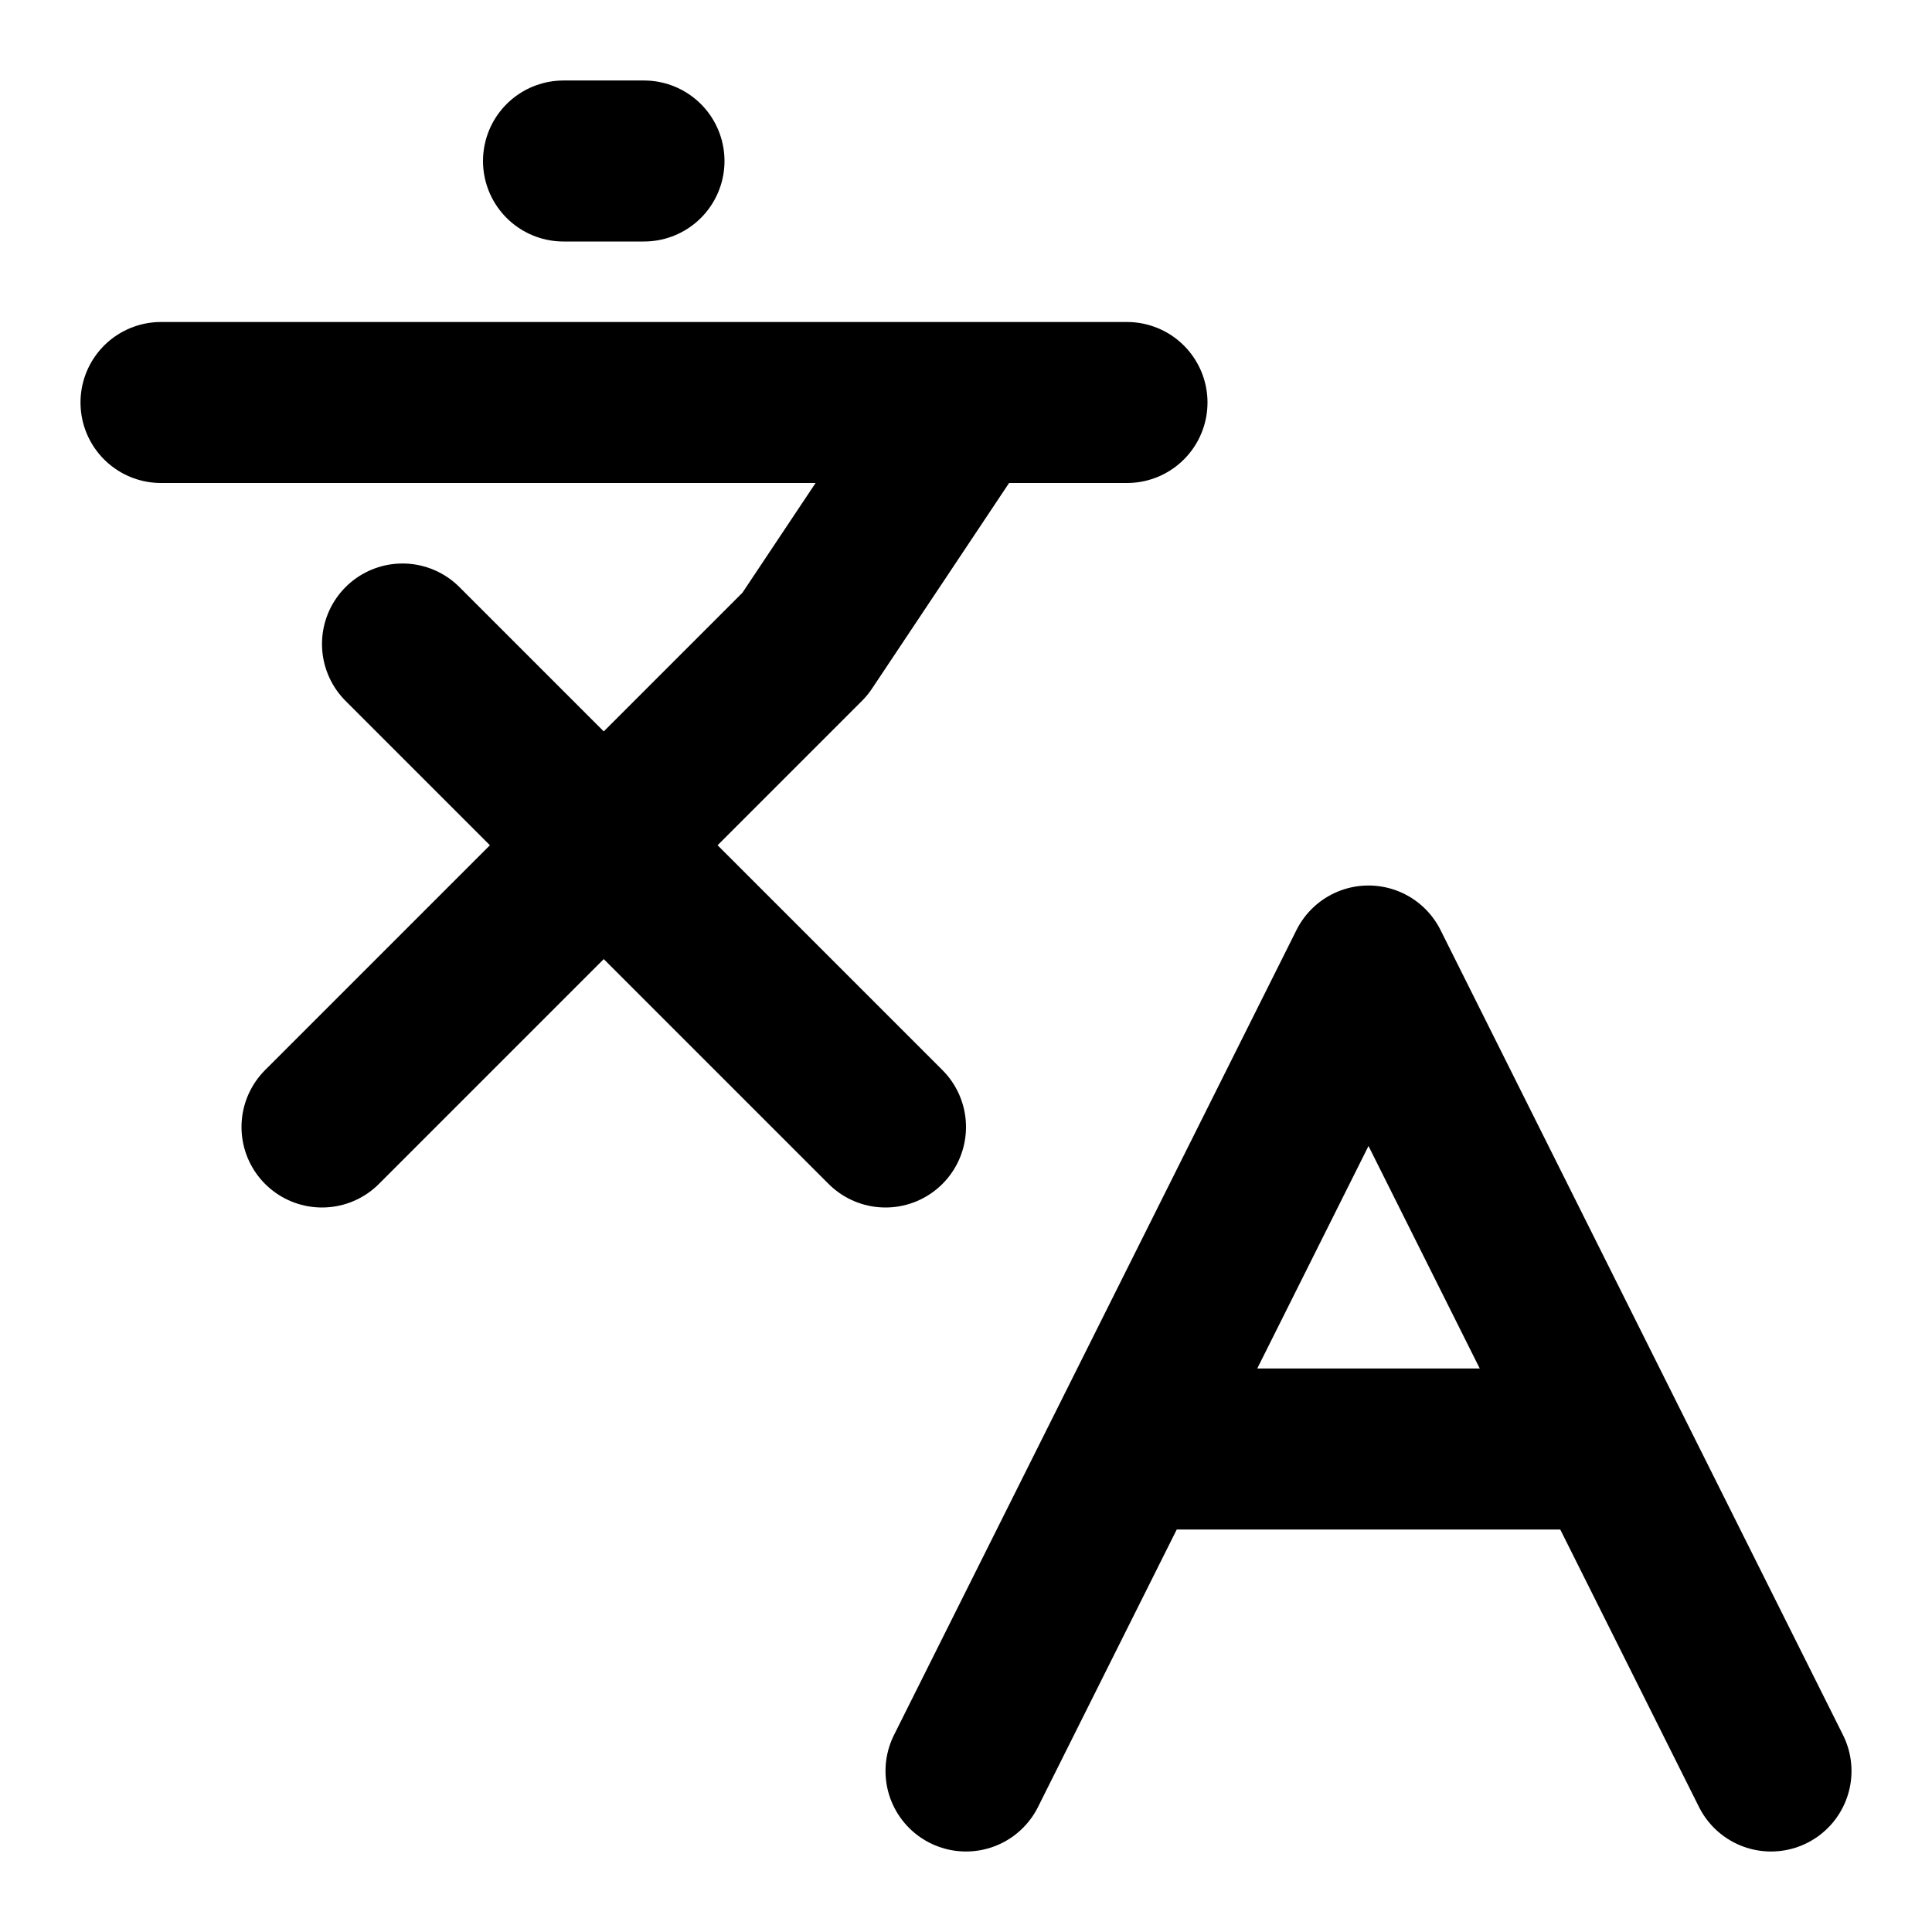
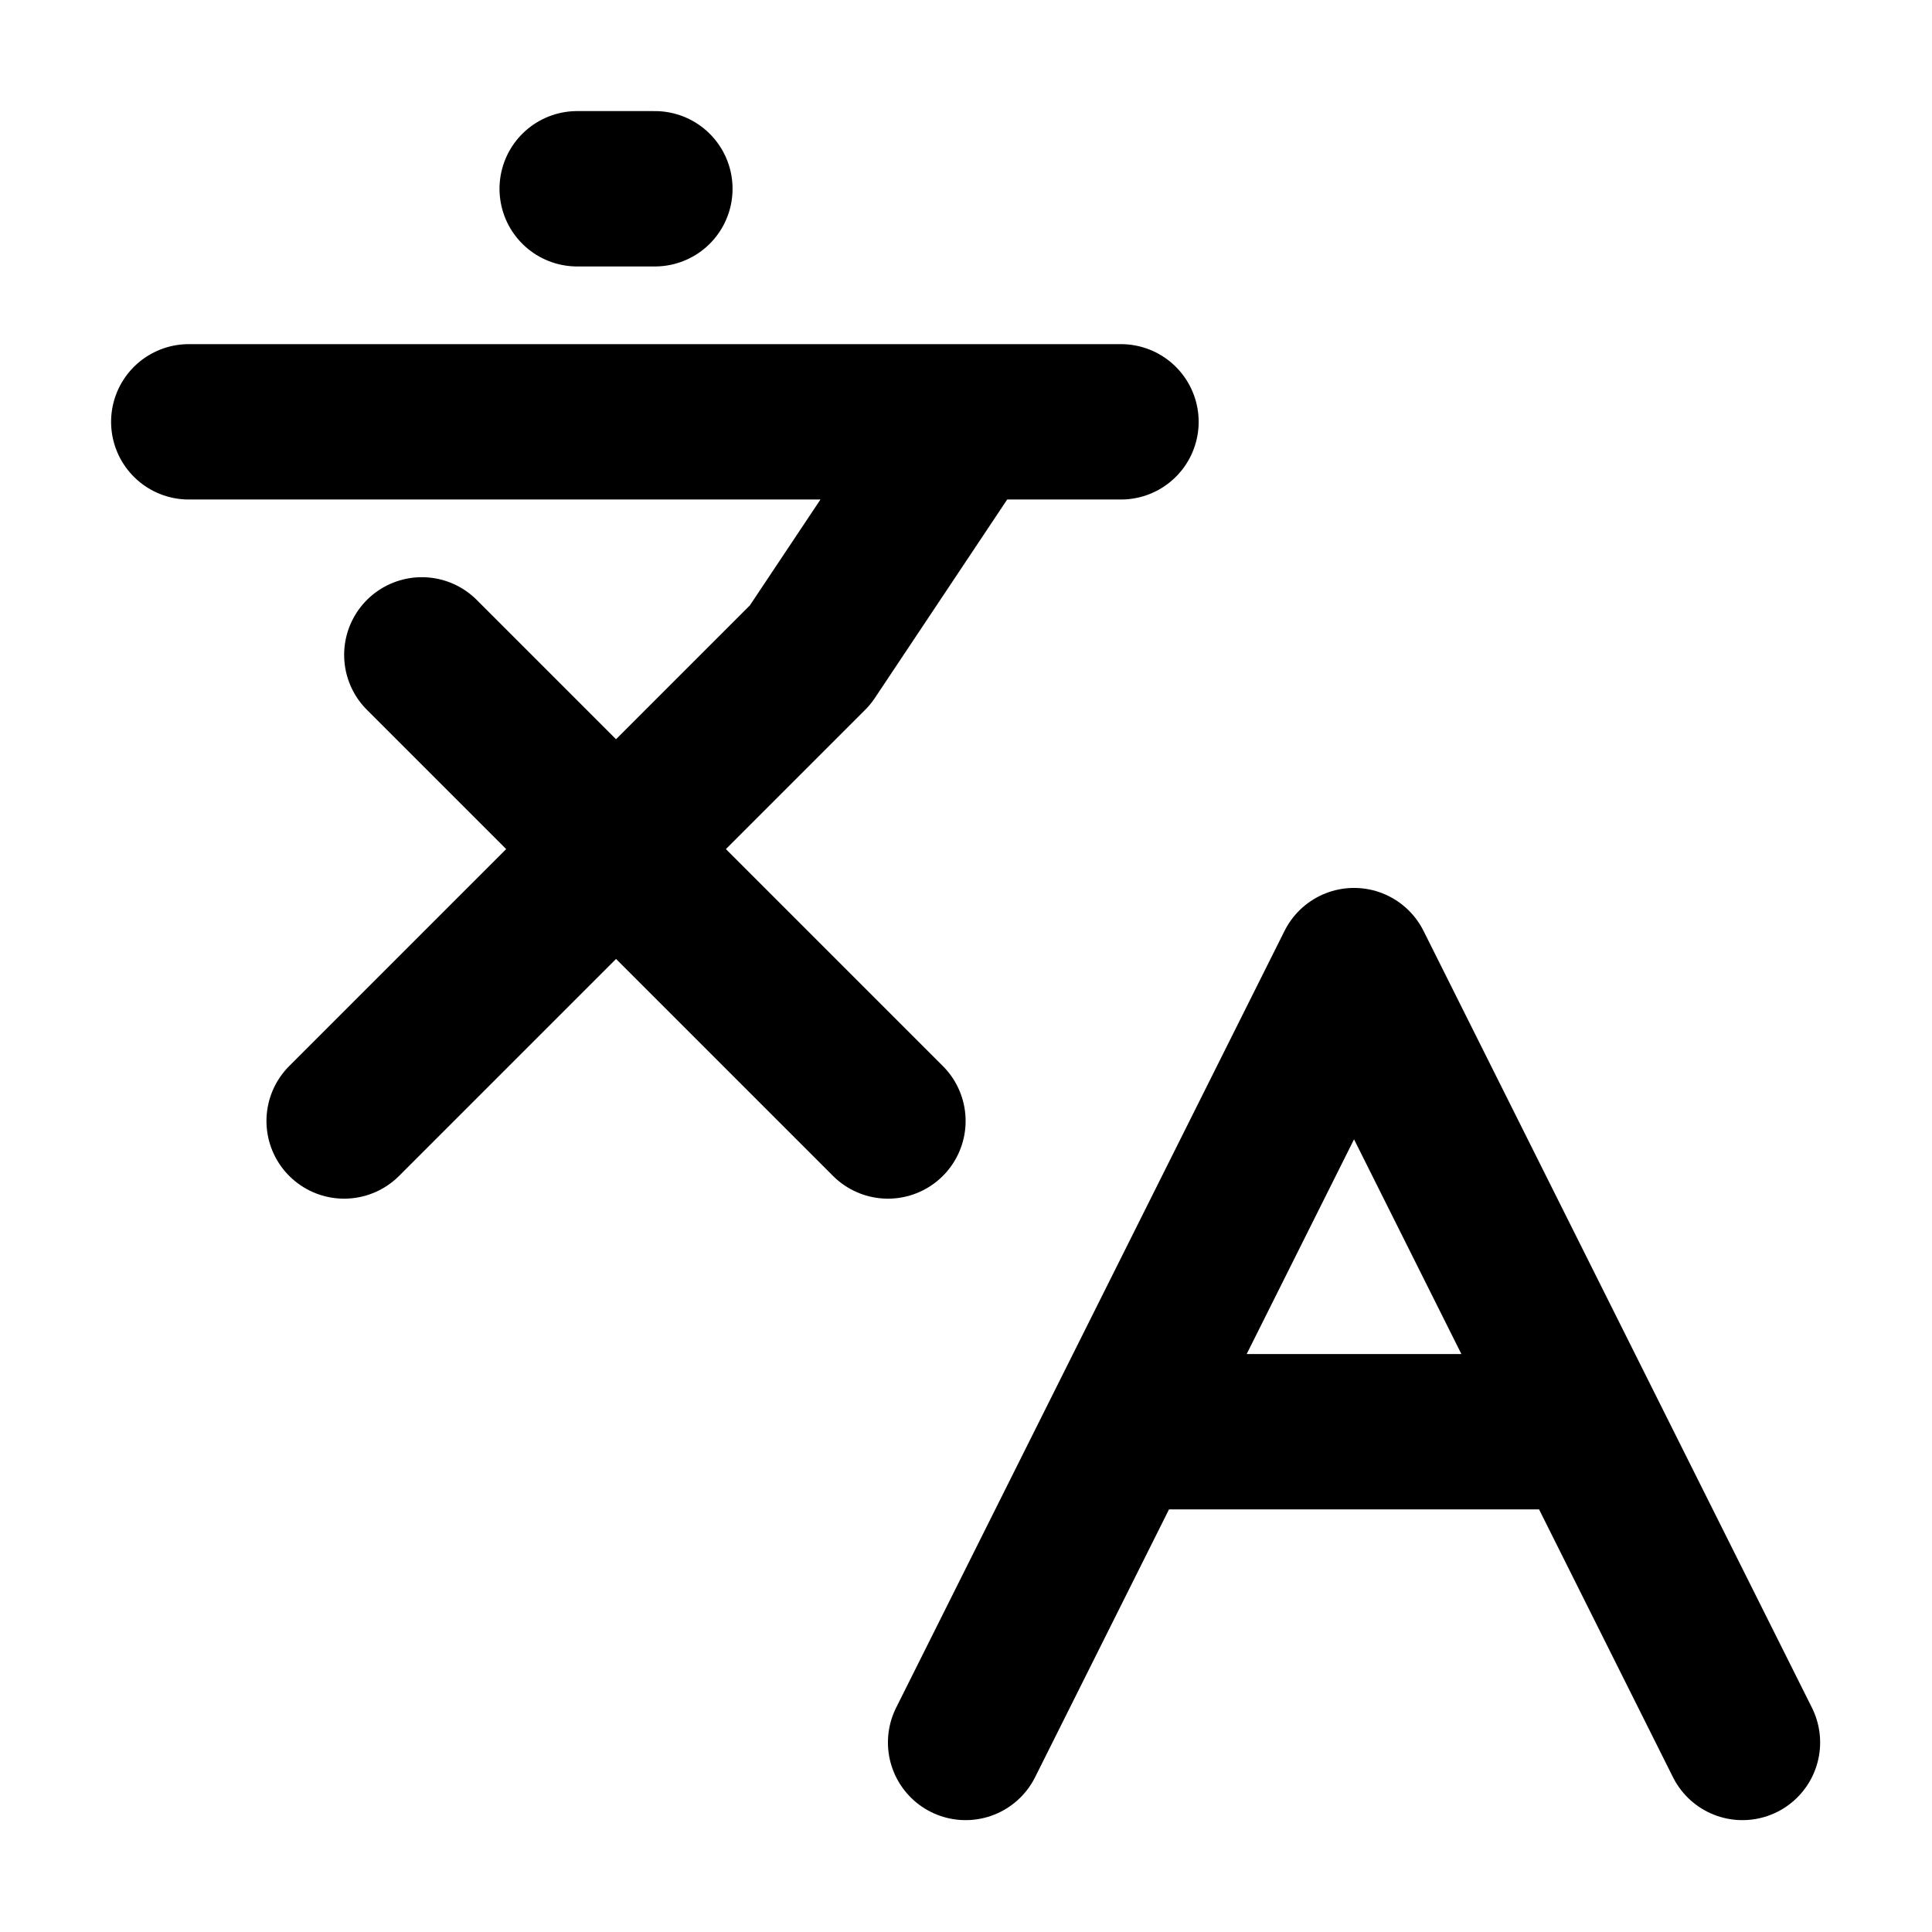
- <svg xmlns="http://www.w3.org/2000/svg" width="40" height="40" viewBox="0 0 24 24">
+ <svg xmlns="http://www.w3.org/2000/svg" viewBox="-0.43 -0.43 24.87 24.87">
  <path fill="none" stroke="#000000" stroke-linecap="round" stroke-linejoin="round" stroke-width="2" d="m5 8l6 6m-7 0l6-6l2-3M2 5h12M7 2h1m14 20l-5-10l-5 10m2-4h6" />
</svg>
